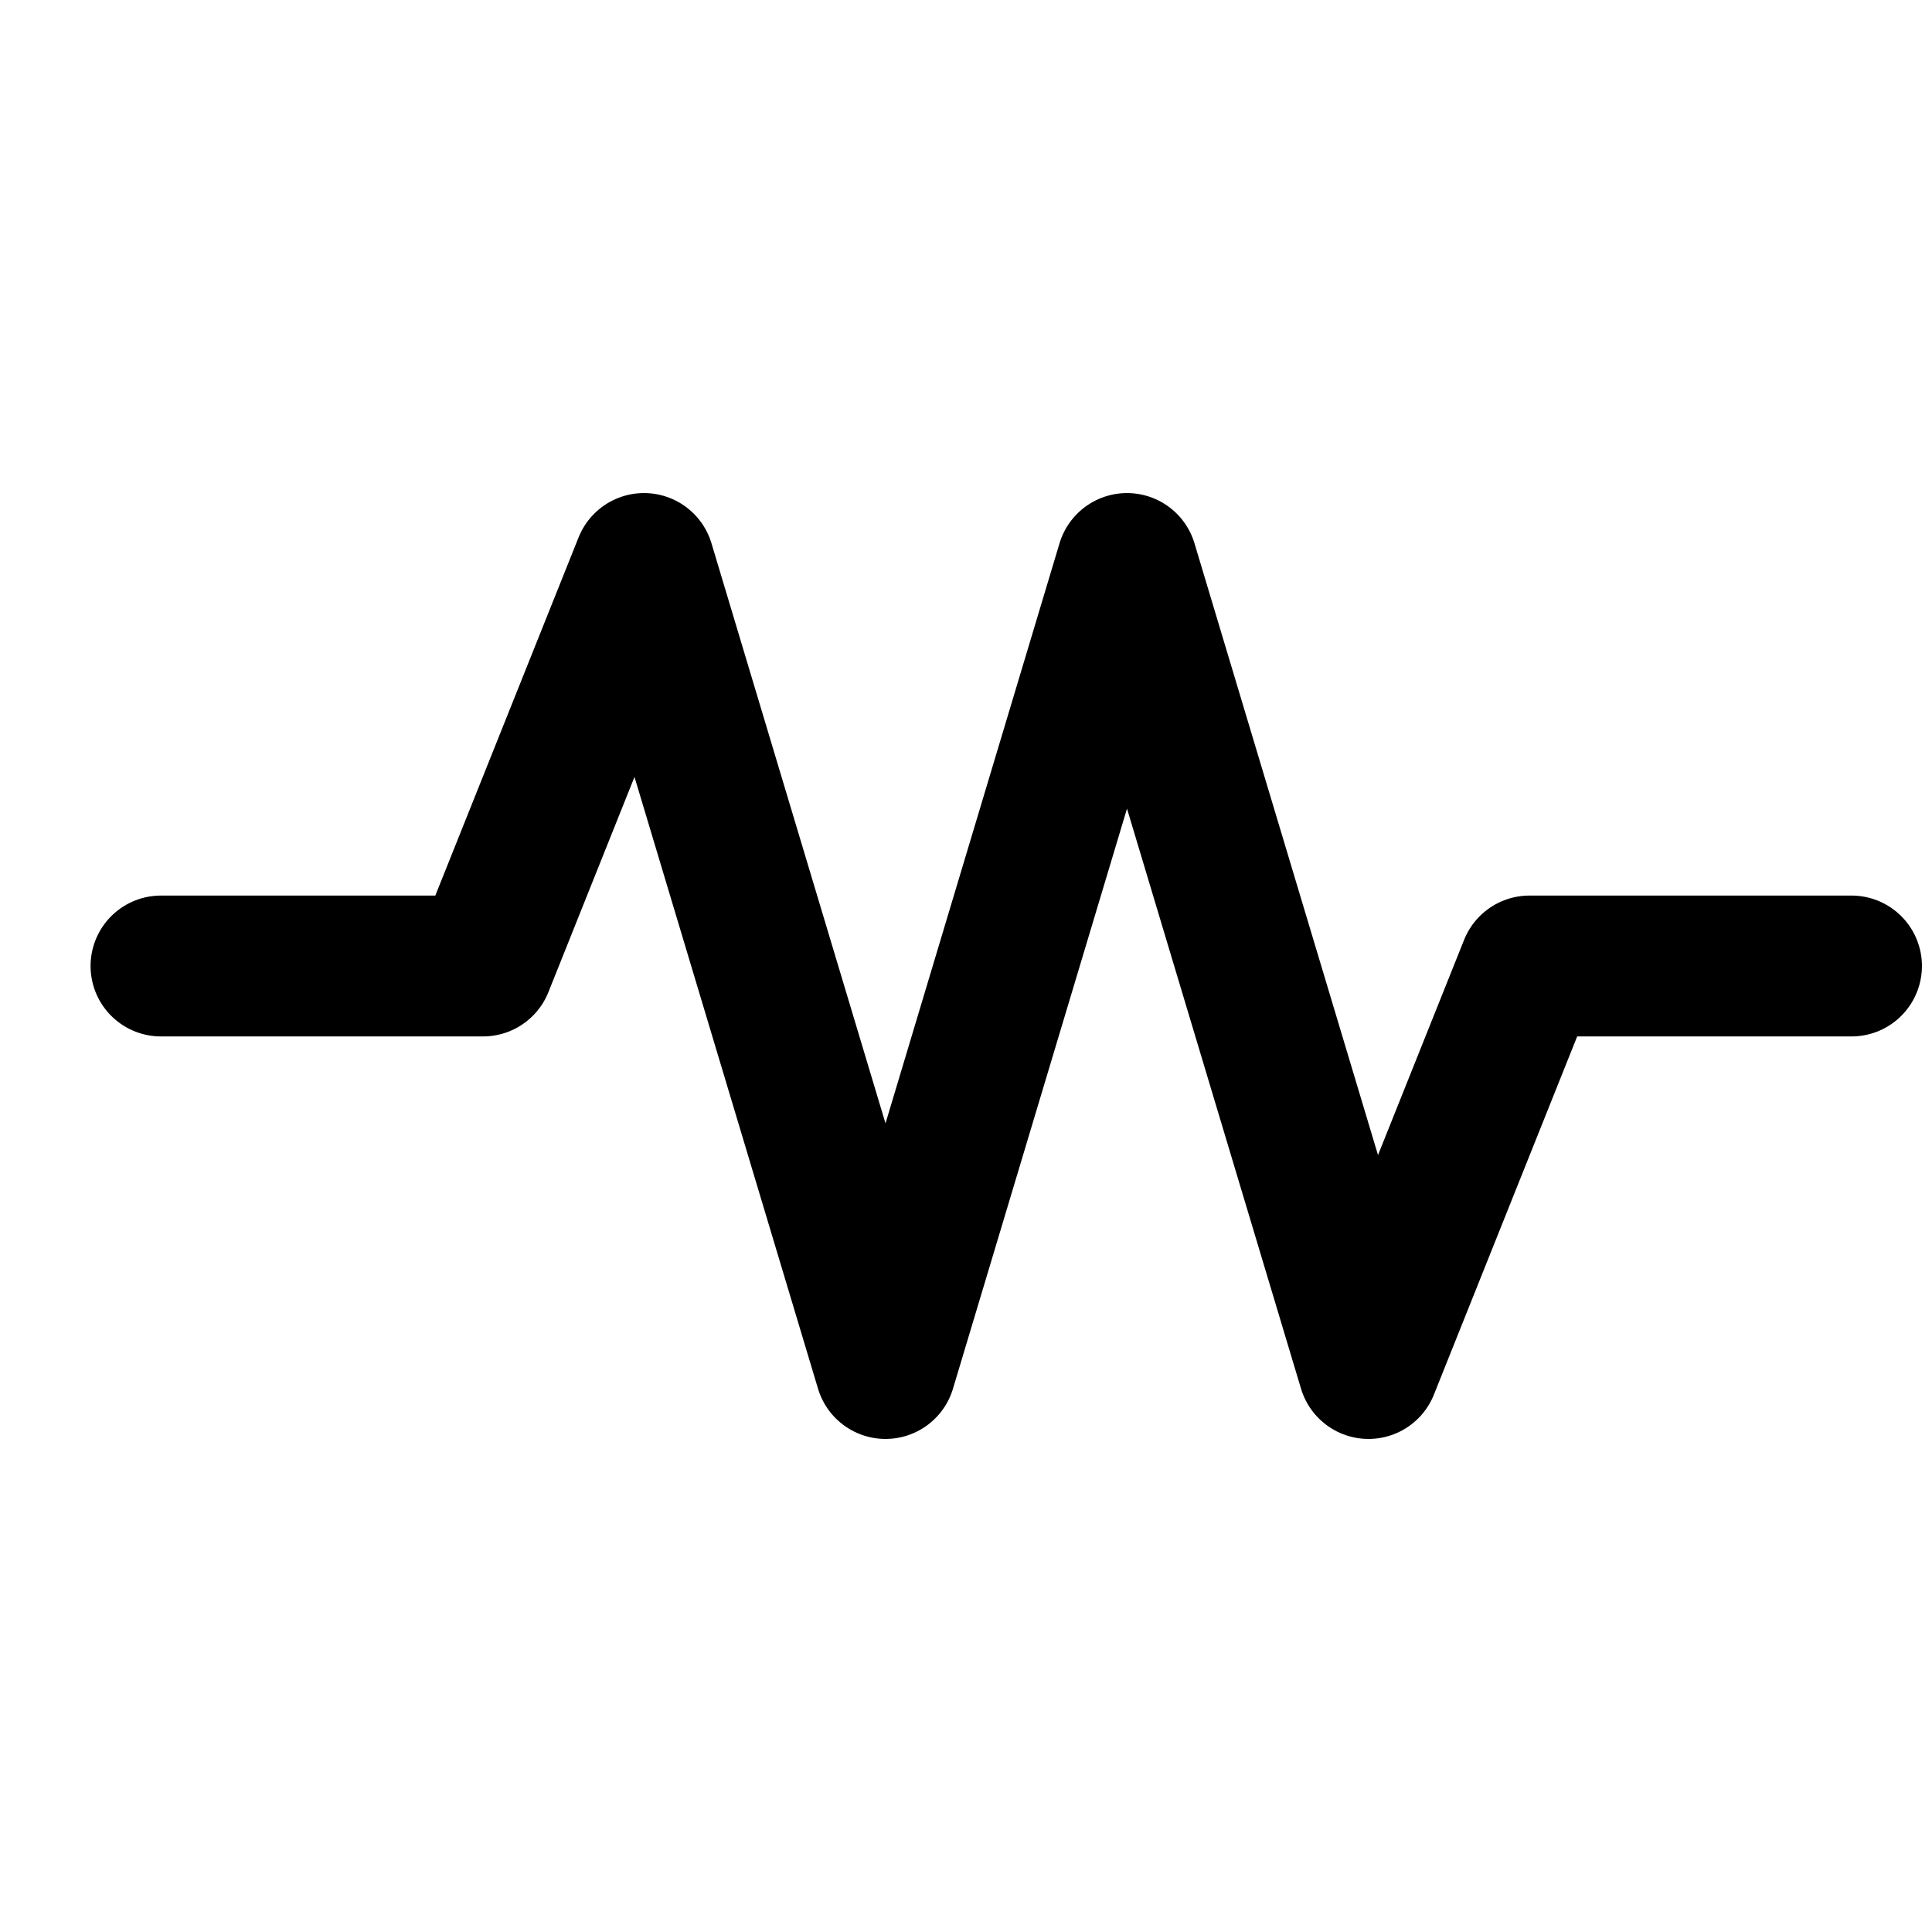
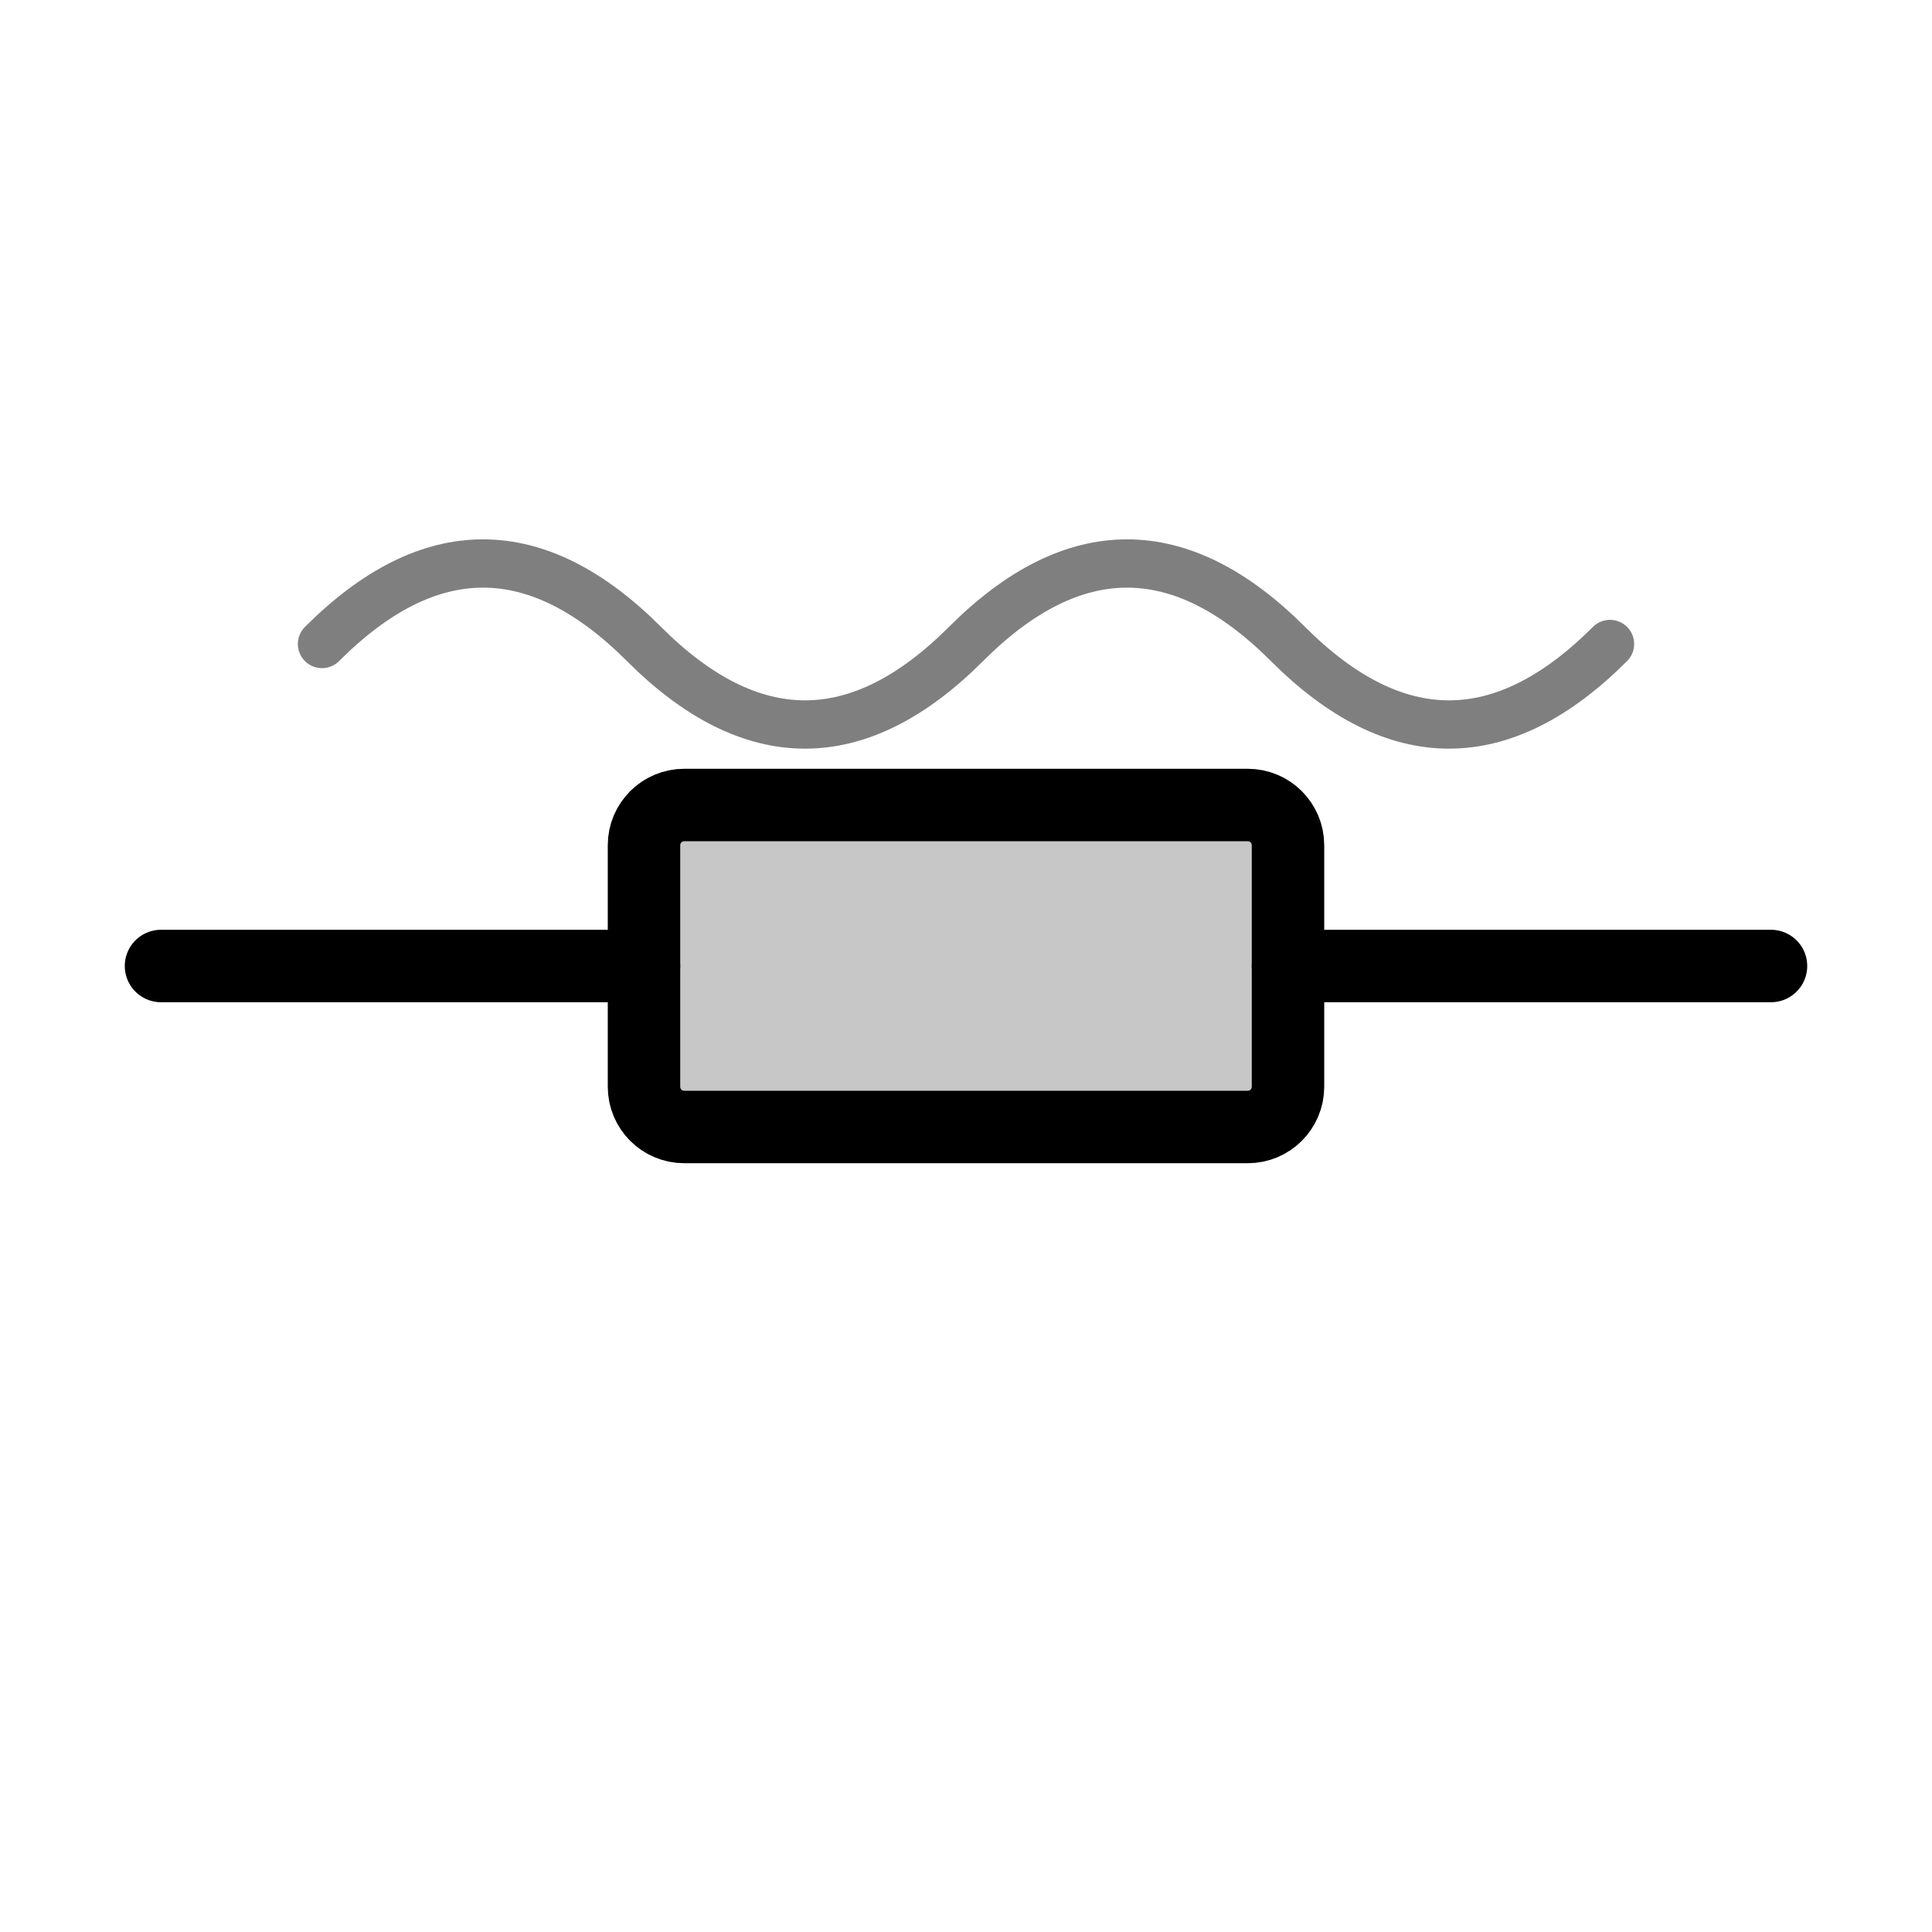
- <svg xmlns="http://www.w3.org/2000/svg" viewBox="0 0 24 24" fill="none" stroke="currentColor" stroke-width="1.75" stroke-linecap="round" stroke-linejoin="round">
-   <path d="M2 12h4l2-5 3 10 3-10 3 10 2-5h4" />
+ <svg xmlns="http://www.w3.org/2000/svg" viewBox="0 0 48 48" fill="none" stroke-linecap="round" stroke-linejoin="round">
+   <rect x="16" y="20" width="16" height="8" rx="1" fill="currentColor" fill-opacity="0.22" stroke="currentColor" stroke-width="1.8" />
+   <line x1="4" y1="24" x2="16" y2="24" stroke="currentColor" stroke-width="1.8" />
+   <line x1="32" y1="24" x2="44" y2="24" stroke="currentColor" stroke-width="1.8" />
+   <path d="M8 16 Q12 12 16 16 Q20 20 24 16 Q28 12 32 16 Q36 20 40 16" stroke="currentColor" stroke-width="1.2" opacity="0.5" />
</svg>
